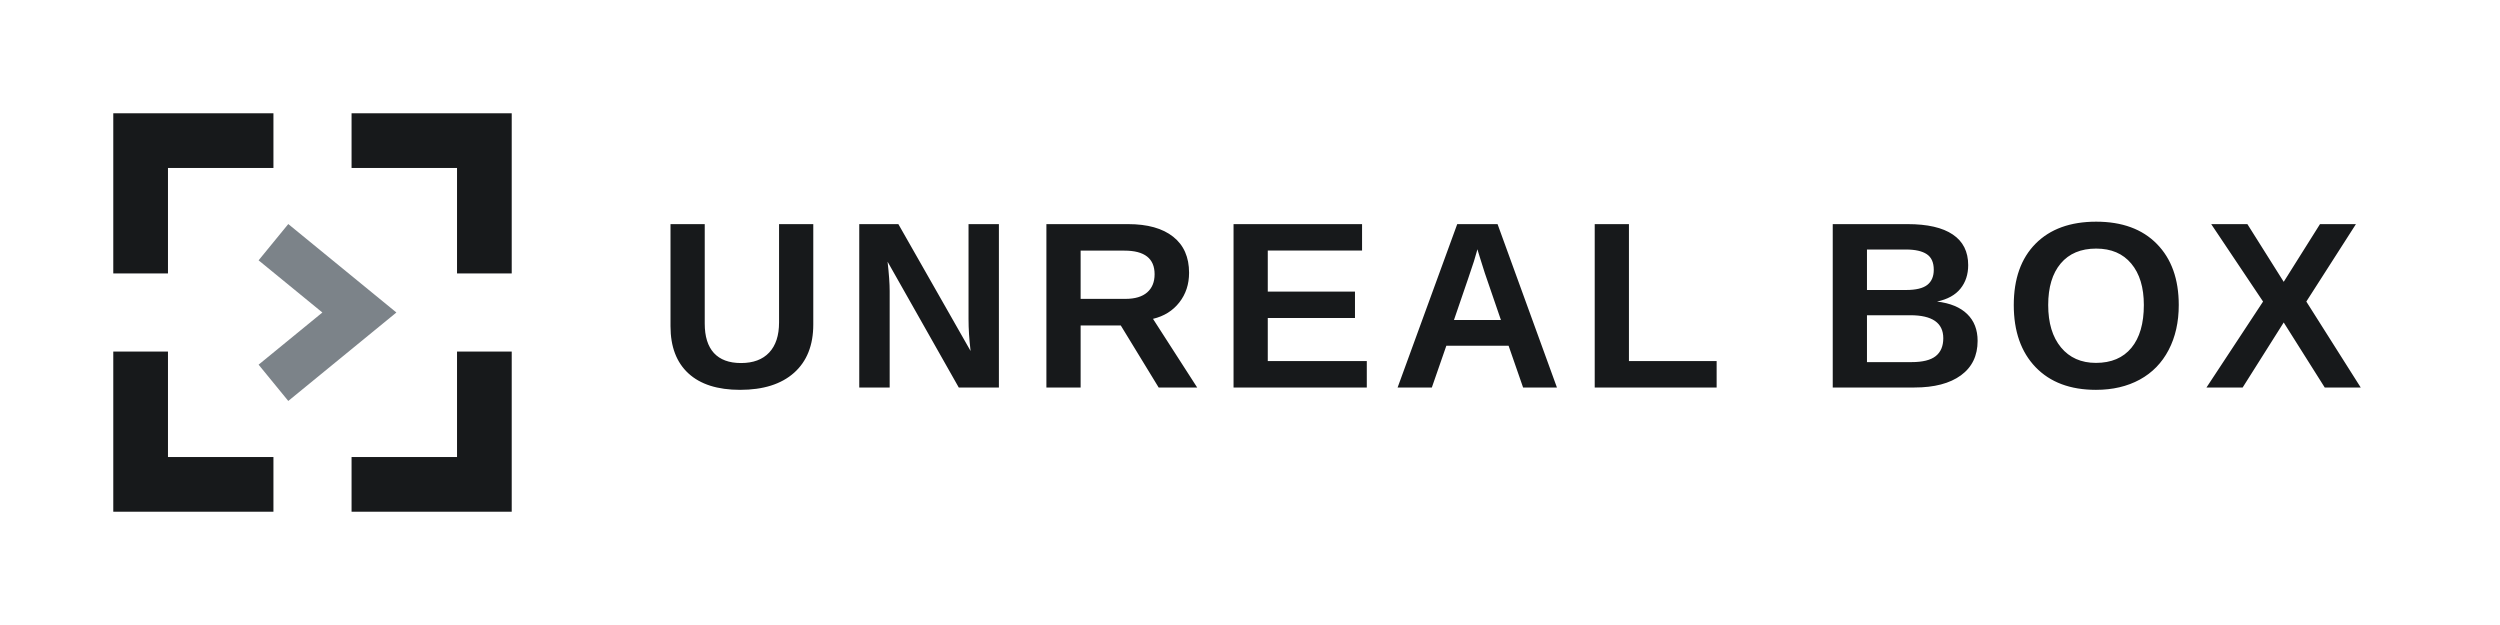
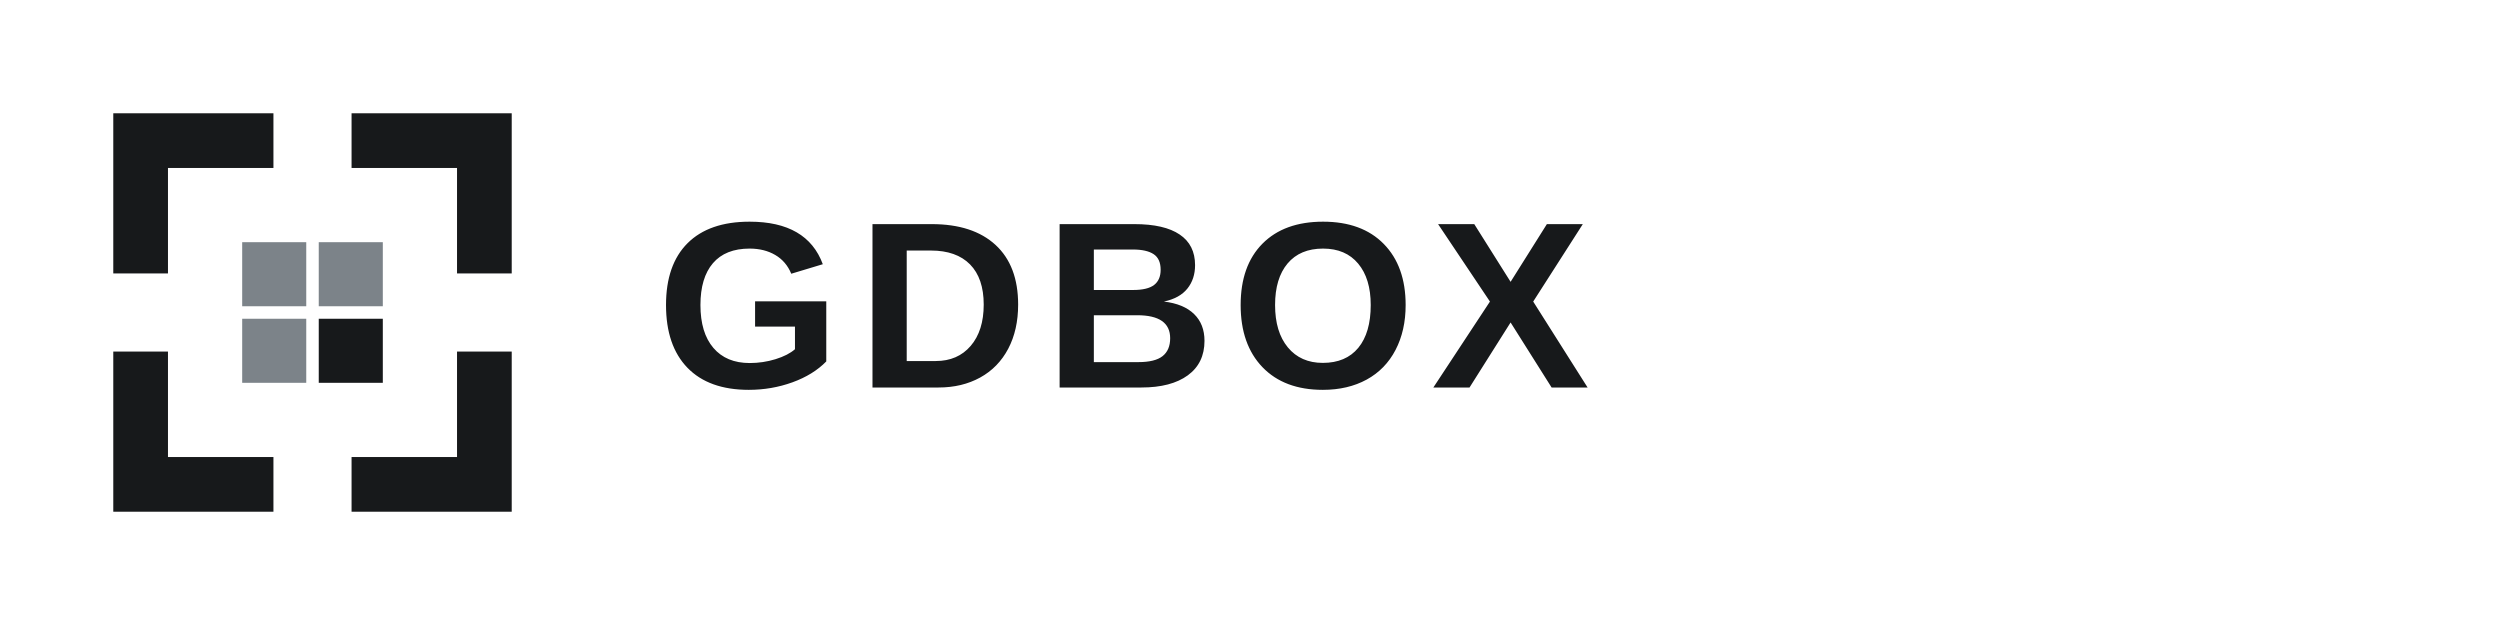
<svg xmlns="http://www.w3.org/2000/svg" width="1600" height="400" viewBox="0 0 800 200" role="img" aria-labelledby="title">
  <svg x="20" y="20" width="160" height="160" viewBox="0 0 64 64" aria-hidden="true">
    <path d="M27 10H10v17M37 10h17v17M54 37v17H37M27 54H10V37" fill="none" stroke="#17191b" stroke-width="7" />
-     <path d="m27 23 11 9-11 9" fill="none" stroke="#7c8389" stroke-width="6" />
+     <rect x="23" y="23" width="8.2" height="8.2" fill="#7c8389" />
+     <rect x="32.8" y="23" width="8.2" height="8.2" fill="#7c8389" />
+     <rect x="23" y="32.8" width="8.2" height="8.2" fill="#7c8389" />
+     <rect x="32.8" y="32.8" width="8.2" height="8.2" fill="#17191b" />
  </svg>
-   <text x="210" y="124" fill="#17191b" font-family="'Segoe UI Variable', 'Segoe UI', Arial, sans-serif" font-size="76" font-weight="650" letter-spacing="5">UNREAL BOX</text>
+   <text x="210" y="124" fill="#17191b" font-family="'Segoe UI Variable', 'Segoe UI', Arial, sans-serif" font-size="76" font-weight="650" letter-spacing="5">GDBOX</text>
</svg>
